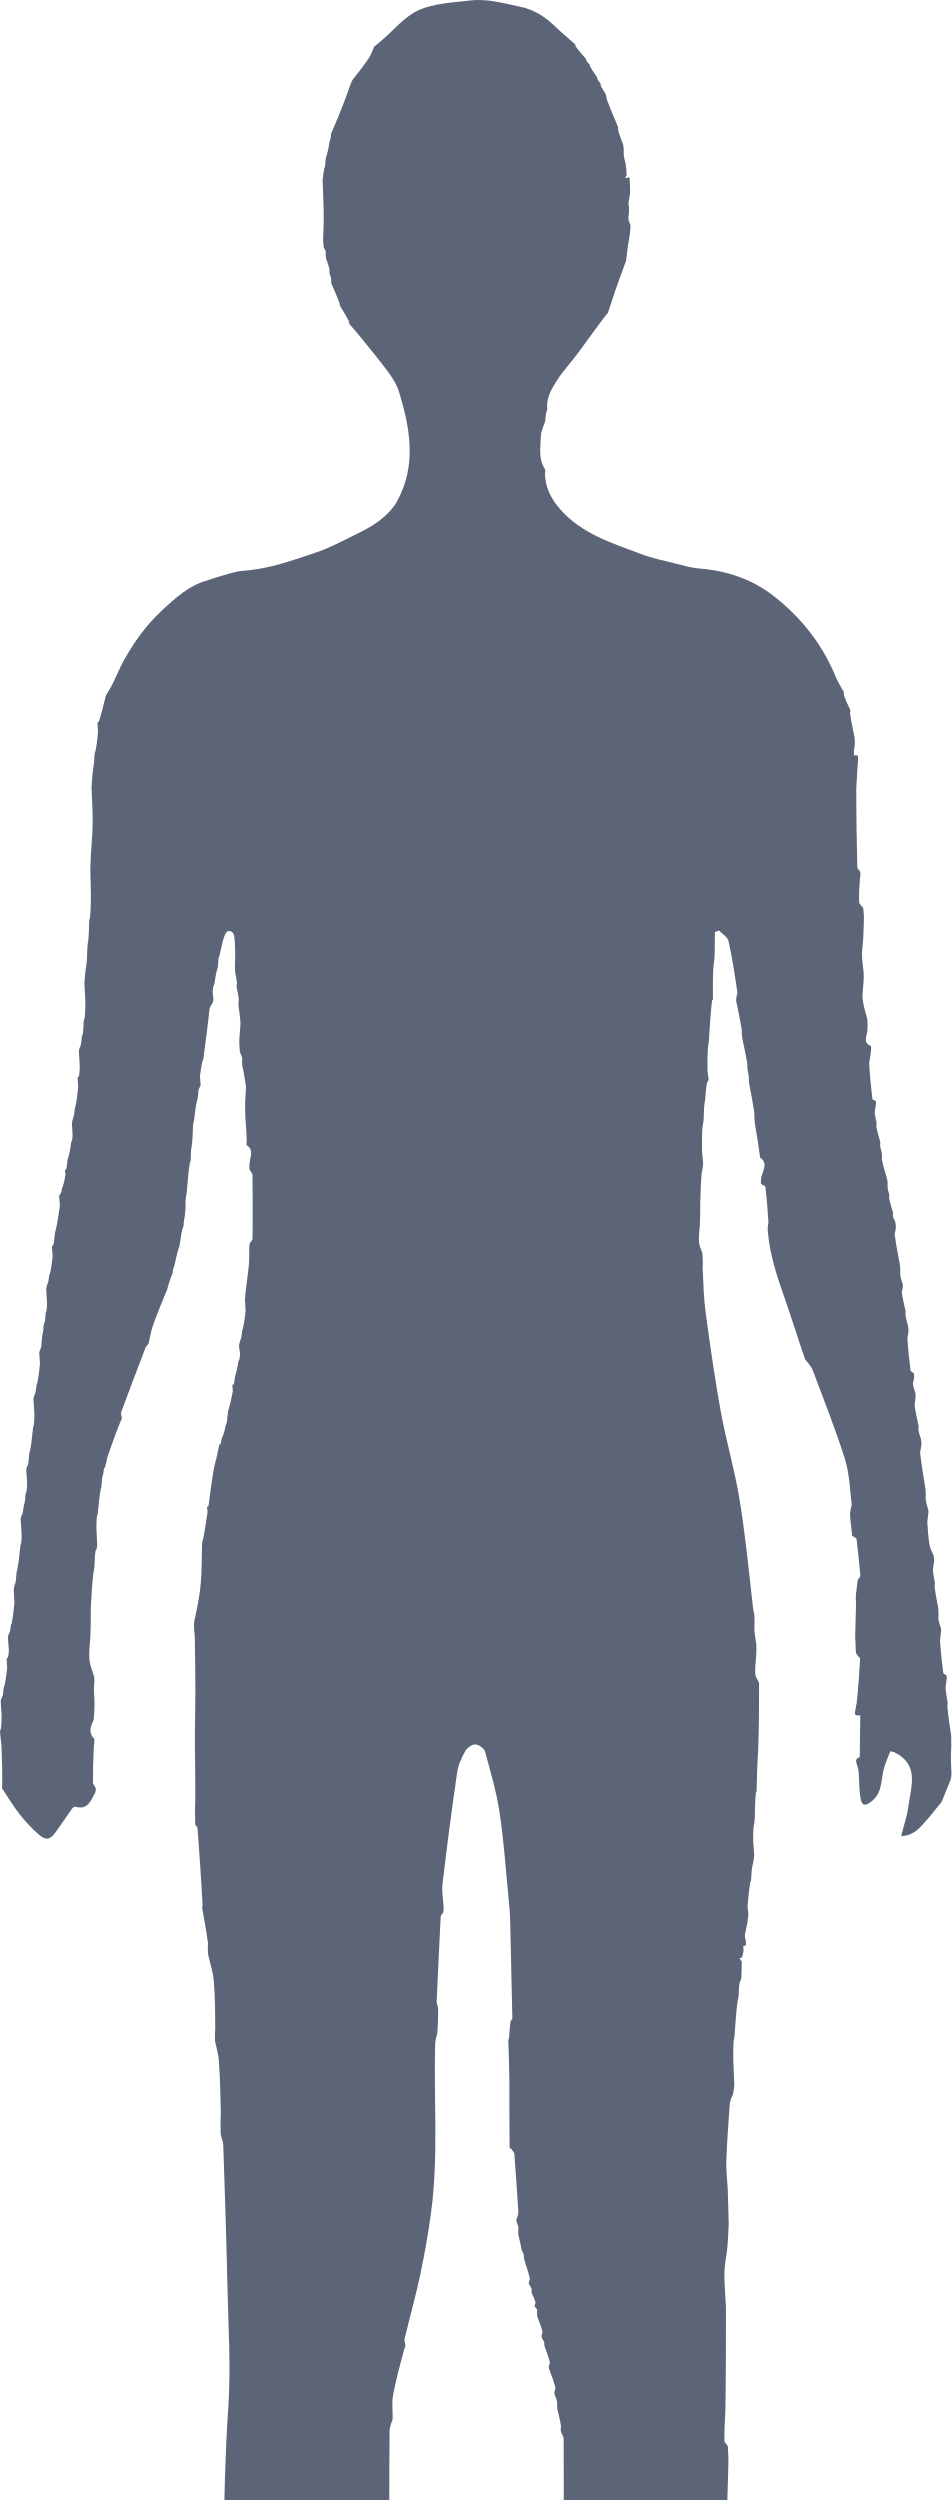
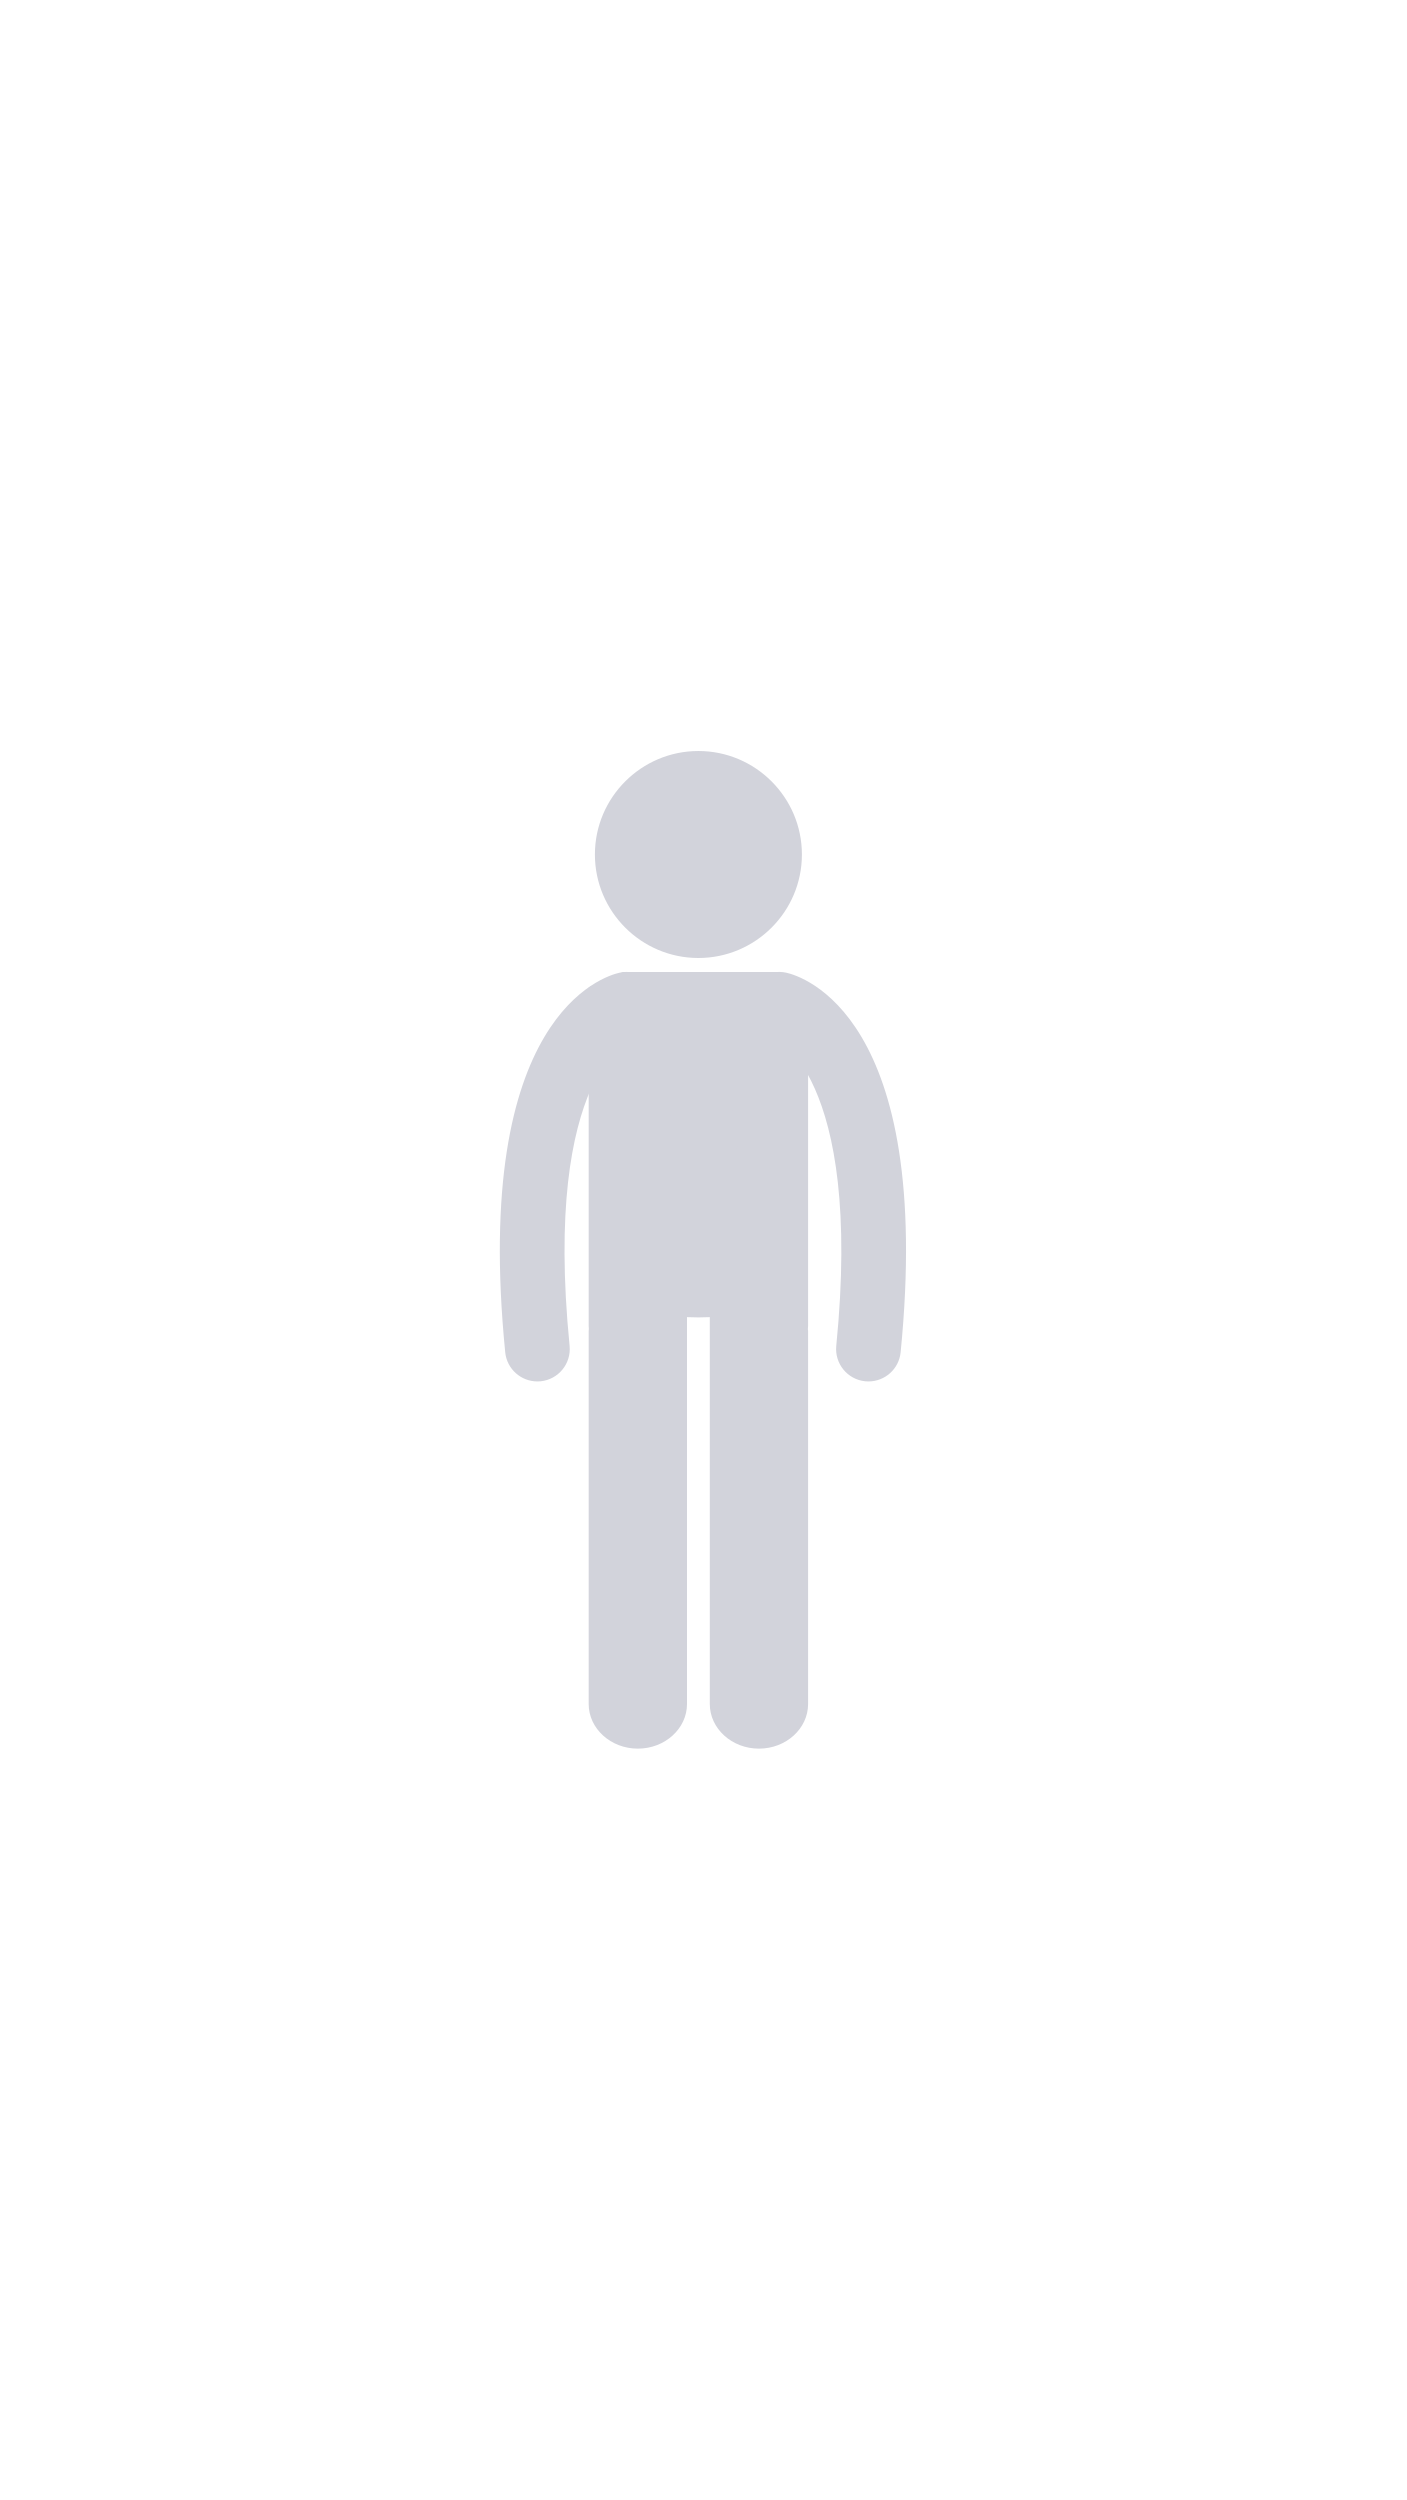
- <svg xmlns="http://www.w3.org/2000/svg" width="298" height="783" viewBox="0 0 298 783" fill="none">
-   <path d="M268.519 236.609C268.607 236.65 268.694 236.691 268.747 236.994C268.712 238.273 268.71 239.291 268.559 240.491C268.389 242.647 268.368 244.622 268.191 246.775C268.18 255.189 268.311 263.426 268.51 271.661C268.52 272.082 269.113 272.488 269.453 273.122C269.474 273.936 269.476 274.53 269.323 275.3C269.119 277.843 268.984 280.212 269.086 282.572C269.112 283.175 269.89 283.745 270.323 284.331C270.437 285.092 270.551 285.854 270.583 287.054C270.503 289.644 270.505 291.796 270.353 294.112C270.169 295.689 270.14 297.1 269.956 298.678C270.016 300.66 270.23 302.475 270.481 304.529C270.54 305.725 270.565 306.684 270.439 307.823C270.251 309.78 270.01 311.584 270.229 313.33C270.472 315.265 271.137 317.146 271.654 319.293C271.729 320.516 271.769 321.496 271.654 322.642C271.572 324.441 270.196 326.401 272.558 327.519C272.743 327.6 272.861 327.738 272.845 328.217C272.773 329.161 272.768 329.821 272.613 330.612C272.433 331.41 272.403 332.078 272.217 332.908C272.435 336.785 272.789 340.502 273.229 344.208C273.256 344.433 273.971 344.575 274.361 344.944C274.382 345.383 274.408 345.633 274.298 346.025C274.142 346.827 274.123 347.486 273.959 348.281C274.025 349.313 274.236 350.208 274.482 351.303C274.545 351.902 274.573 352.303 274.459 352.857C274.761 354.456 275.205 355.903 275.678 357.529C275.728 357.947 275.748 358.186 275.633 358.547C275.703 359.348 275.906 360.029 276.154 360.933C276.245 361.764 276.292 362.371 276.194 363.129C276.647 365.275 277.245 367.271 277.891 369.49C277.997 370.323 278.055 370.931 277.971 371.661C278.037 372.496 278.245 373.209 278.489 374.092C278.545 374.493 278.565 374.724 278.445 375.107C278.755 376.703 279.206 378.146 279.687 379.768C279.732 380.188 279.745 380.429 279.626 380.786C279.757 381.408 280.021 381.912 280.379 382.582C280.546 383.386 280.617 384.024 280.559 384.791C280.407 385.404 280.384 385.889 280.208 386.533C280.65 389.82 281.246 392.948 281.884 396.311C281.974 397.339 282.021 398.132 281.926 399.066C282.052 400.07 282.321 400.933 282.651 401.961C282.776 402.35 282.839 402.575 282.784 403.006C282.638 403.686 282.61 404.159 282.436 404.788C282.722 406.771 283.155 408.597 283.619 410.598C283.668 411.007 283.686 411.242 283.566 411.634C283.719 412.833 284.009 413.874 284.358 415.125C284.493 415.908 284.57 416.481 284.526 417.261C284.381 417.944 284.356 418.419 284.18 419.059C284.403 422.584 284.761 425.945 285.189 429.298C285.218 429.525 285.778 429.685 286.182 430.057C286.328 430.639 286.384 431.04 286.302 431.563C286.132 432.175 286.101 432.666 285.926 433.296C286.041 434.305 286.3 435.174 286.644 436.164C286.782 436.576 286.834 436.867 286.756 437.318C286.62 438.319 286.615 439.16 286.457 440.158C286.757 442.325 287.211 444.334 287.688 446.521C287.725 446.94 287.739 447.18 287.611 447.553C287.756 448.596 288.043 449.506 288.416 450.616C288.572 451.394 288.64 451.973 288.567 452.692C288.393 453.5 288.362 454.169 288.177 455.001C288.627 458.86 289.231 462.556 289.88 466.486C289.964 467.514 290.003 468.307 289.894 469.248C290.02 470.447 290.292 471.498 290.652 472.67C290.789 473.084 290.838 473.377 290.756 473.831C290.61 474.832 290.594 475.675 290.429 476.679C290.562 479.25 290.768 481.672 291.166 484.062C291.331 485.053 291.907 485.976 292.39 487.127C292.55 487.905 292.618 488.485 292.545 489.208C292.376 490.017 292.347 490.684 292.17 491.504C292.268 492.911 292.515 494.166 292.787 495.596C292.818 496.01 292.823 496.248 292.681 496.653C292.961 498.991 293.387 501.162 293.853 503.575C293.944 504.795 293.996 505.774 293.903 506.891C294.021 507.898 294.284 508.768 294.637 509.755C294.778 510.167 294.829 510.461 294.746 510.913C294.595 511.915 294.578 512.758 294.411 513.769C294.64 517.29 295.003 520.646 295.435 523.993C295.465 524.225 296.017 524.389 296.412 524.738C296.543 525.122 296.588 525.352 296.496 525.739C296.339 526.742 296.319 527.588 296.15 528.597C296.257 530.196 296.513 531.634 296.789 533.247C296.816 533.659 296.825 533.895 296.682 534.301C296.979 537.43 297.429 540.388 297.904 543.598C297.952 545.56 297.974 547.27 297.841 549.148C297.789 551.294 297.893 553.271 298 555.471C297.962 556.285 297.921 556.875 297.691 557.533C296.705 559.834 295.907 562.068 294.923 564.359C293.282 566.259 291.927 568.196 290.343 569.922C288.302 572.144 286.533 574.887 282.241 575.078C283.09 571.661 284.139 568.648 284.544 565.551C285.344 559.416 288.013 552.63 280.063 548.789C279.903 548.712 279.709 548.703 278.846 548.506C278.234 550.09 277.482 551.734 276.96 553.448C275.834 557.144 276.567 561.481 272.859 564.271C270.966 565.695 270.013 565.719 269.545 563.318C269.009 560.564 269.174 557.679 268.92 554.862C268.827 553.835 268.403 552.839 268.107 551.655C268.133 551.257 268.183 551.032 268.428 550.754C268.849 550.541 269.268 550.385 269.271 550.22C269.355 545.91 269.395 541.6 269.443 537.289C268.992 537.286 268.542 537.283 267.962 537.161C267.772 536.818 267.711 536.592 267.791 536.221C267.99 535.25 268.048 534.425 268.305 533.511C268.812 528.769 269.131 524.118 269.393 519.463C269.407 519.224 268.925 518.957 268.614 518.583C268.499 518.263 268.368 518.163 268.174 517.943C268.081 517.307 267.975 516.892 267.99 516.286C268.019 515.059 267.927 514.022 267.836 512.984C267.919 509.559 268.002 506.134 268.106 502.314C268.062 501.086 267.997 500.251 268.099 499.208C268.334 497.579 268.403 496.16 268.683 494.706C269.093 494.275 269.49 493.861 269.457 493.484C269.12 489.668 268.749 485.853 268.267 482.054C268.219 481.669 267.38 481.385 266.908 481.054C266.702 479.314 266.495 477.574 266.305 475.469C266.256 474.66 266.192 474.216 266.286 473.583C266.482 472.736 266.519 472.079 266.747 471.284C266.19 466.344 266.026 461.356 264.574 456.778C261.608 447.433 257.984 438.297 254.534 429.111C254.082 427.908 253.062 426.918 252.137 425.695C249.959 419.385 248.049 413.173 245.912 407.04C243.436 399.939 240.97 392.853 240.435 385.052C240.504 384.2 240.517 383.576 240.666 382.782C240.462 378.99 240.151 375.363 239.728 371.749C239.69 371.421 238.931 371.177 238.507 370.894C238.417 370.827 238.327 370.759 238.28 370.396C238.345 369.458 238.367 368.817 238.595 368.108C239.271 366.098 240.328 364.079 238.049 362.519C238.02 362.545 237.943 362.533 238.036 362.287C237.579 358.741 237.03 355.442 236.428 351.912C236.308 350.738 236.24 349.796 236.27 348.614C235.805 345.451 235.242 342.528 234.644 339.408C234.561 338.815 234.512 338.419 234.563 337.816C234.529 336.937 234.395 336.265 234.197 335.383C234.08 334.59 234.028 334.007 234.064 333.183C233.606 330.404 233.06 327.865 232.462 325.103C232.341 324.121 232.273 323.361 232.302 322.368C231.816 319.401 231.235 316.669 230.626 313.766C230.563 313.365 230.528 313.136 230.593 312.692C230.732 312.006 230.771 311.535 230.956 310.909C230.158 305.407 229.358 300.027 228.162 294.737C227.88 293.492 226.261 292.55 225.257 291.468C224.806 291.618 224.356 291.768 223.905 291.917C223.888 293.929 223.871 295.941 223.845 298.196C223.8 299.57 223.763 300.701 223.542 301.93C223.336 303.704 223.315 305.381 223.279 307.318C223.273 309.153 223.282 310.726 223.292 312.416C223.292 312.532 223.346 312.757 223.309 312.883C223.273 313.008 223.215 313.263 223.016 313.355C222.601 316.839 222.384 320.232 222.152 323.862C222.11 325.048 222.081 325.998 221.867 327.035C221.648 328.612 221.616 330.101 221.568 331.84C221.566 333.094 221.581 334.097 221.598 335.227C221.601 335.354 221.66 335.6 221.631 335.802C221.725 336.631 221.847 337.26 221.944 338.061C221.841 338.449 221.763 338.665 221.505 338.917C221.219 340.111 221.112 341.269 220.991 342.658C220.943 343.655 220.91 344.421 220.693 345.286C220.48 346.873 220.451 348.363 220.413 350.072C220.376 350.874 220.348 351.457 220.138 352.131C219.931 353.524 219.905 354.828 219.866 356.386C219.862 357.831 219.87 359.022 219.878 360.332C219.877 360.451 219.929 360.684 219.903 360.91C219.998 362.133 220.119 363.13 220.227 364.364C220.123 365.527 220.031 366.454 219.749 367.436C219.485 370.553 219.412 373.615 219.315 376.939C219.308 379.307 219.324 381.414 219.201 383.708C219.006 385.644 218.818 387.403 218.943 389.138C219.019 390.194 219.577 391.214 219.994 392.479C220.118 394.022 220.165 395.336 220.066 396.834C220.278 401.804 220.396 406.622 221.045 411.368C222.455 421.686 223.905 432.009 225.776 442.25C227.432 451.308 230.062 460.195 231.566 469.273C233.375 480.187 234.448 491.222 235.709 502.361C235.799 503.588 236.02 504.659 236.277 505.973C236.343 507.539 236.373 508.862 236.262 510.35C236.375 511.929 236.63 513.342 236.885 515.005C236.911 516.421 236.936 517.587 236.817 518.934C236.622 520.873 236.446 522.641 236.576 524.386C236.639 525.232 237.275 526.035 237.74 527.099C237.77 534.317 237.712 541.294 237.457 548.315C237.165 552.367 237.071 556.375 236.985 560.563C236.978 560.984 236.963 561.225 236.741 561.543C236.492 564.059 236.451 566.498 236.413 569.167C236.366 570.16 236.316 570.923 236.084 571.781C235.896 573.37 235.891 574.864 235.888 576.6C236.003 578.204 236.117 579.567 236.216 581.169C236.086 582.342 235.972 583.275 235.682 584.25C235.434 585.449 235.364 586.608 235.296 587.974C235.267 588.59 235.236 589 235.003 589.488C234.574 592.013 234.347 594.46 234.122 597.153C234.226 598.03 234.328 598.661 234.382 599.525C234.272 600.704 234.21 601.652 233.976 602.745C233.665 603.955 233.526 605.021 233.275 606.204C233.295 606.789 233.427 607.256 233.608 607.936C233.662 608.587 233.667 609.024 233.509 609.41C233.232 609.378 233.119 609.397 232.849 609.439C232.755 609.866 232.819 610.27 232.894 610.87C232.747 611.794 232.588 612.519 232.336 613.147C232.028 613.158 231.814 613.266 231.599 613.374C231.829 613.617 232.059 613.86 232.303 614.336C232.293 616.143 232.268 617.716 232.195 619.484C232.057 620.068 231.968 620.458 231.676 620.882C231.435 622.04 231.398 623.163 231.359 624.509C231.319 625.324 231.28 625.917 231.038 626.586C230.614 629.674 230.392 632.685 230.176 635.935C230.117 637.123 230.051 638.072 229.8 639.122C229.632 641.091 229.65 642.961 229.67 645.093C229.778 647.841 229.883 650.325 229.975 653.05C229.863 654.229 229.765 655.167 229.472 656.153C229.029 657.141 228.626 658.072 228.559 659.026C228.143 664.924 227.695 670.824 227.482 676.731C227.379 679.587 227.762 682.462 227.931 685.595C228.041 689.299 228.144 692.737 228.234 696.44C228.104 699.525 227.986 702.345 227.681 705.221C227.273 707.65 226.874 710.024 226.878 712.397C226.884 715.736 227.188 719.075 227.372 722.682C227.371 733.61 227.362 744.271 227.189 755.104C226.966 758.339 226.862 761.403 226.895 764.465C226.9 764.947 227.531 765.422 227.962 766.136C228.117 768.455 228.182 770.537 228.099 772.802C227.943 776.666 227.937 780.347 227.766 784.2C227.529 784.739 227.392 785.107 227.392 785.475C227.38 798.934 227.372 812.394 227.403 825.853C227.405 826.556 227.752 827.257 227.945 828.227C227.919 835.211 227.861 841.928 227.873 848.645C227.876 850.12 228.13 851.595 228.257 853.336C228.233 856.903 228.249 860.204 228.199 863.505C228.096 870.28 227.958 877.054 227.621 883.893C227.392 886.4 227.377 888.843 227.365 891.528C227.319 892.728 227.27 893.687 227.02 894.724C226.61 897.054 226.401 899.307 226.185 901.763C226.126 902.37 226.072 902.774 225.845 903.255C225.666 904.262 225.661 905.191 225.652 906.359C225.57 907.389 225.49 908.18 225.226 909.037C224.66 911.344 224.278 913.584 223.907 916.048C224.02 916.545 224.123 916.818 224.156 917.205C224.086 917.32 223.908 917.521 223.704 917.551C222.878 920.416 222.257 923.252 221.629 926.281C221.574 926.726 221.525 926.979 221.289 927.288C220.715 929.208 220.329 931.071 219.933 933.116C219.877 933.534 219.831 933.772 219.621 934.062C219.448 934.676 219.438 935.238 219.412 935.98C219.353 936.396 219.312 936.633 219.089 936.926C218.681 938.105 218.457 939.228 218.217 940.529C218.151 940.939 218.101 941.17 217.89 941.46C217.708 942.079 217.687 942.642 217.662 943.435C217.573 944.273 217.488 944.881 217.224 945.547C216.68 947.658 216.315 949.71 215.942 952.008C216.014 952.89 216.095 953.526 216.103 954.156C216.031 954.148 215.941 954.034 215.749 954.054C215.503 954.825 215.448 955.576 215.385 956.535C215.321 957.155 215.267 957.566 215.021 958.053C214.451 961.141 214.074 964.154 213.693 967.383C213.806 968.408 213.922 969.217 214.017 970.246C213.892 971.037 213.789 971.608 213.498 972.222C213.238 973.798 213.165 975.331 213.095 977.048C213.076 977.476 213.053 977.72 212.822 978.034C212.221 980.727 211.643 983.34 211.491 985.977C211.371 988.056 211.775 990.166 211.955 992.53C211.954 996.614 211.942 1000.43 211.775 1004.41C211.505 1011.87 213.041 1018.74 217.746 1024.43C220.228 1027.44 223.179 1030.2 226.367 1032.44C229.788 1034.83 233.638 1036.69 237.478 1038.38C241.65 1040.22 246.063 1041.5 250.286 1043.23C251.171 1043.59 251.927 1044.76 252.254 1045.73C252.372 1046.08 251.154 1047.11 250.381 1047.5C242.245 1051.6 233.403 1050.47 224.772 1050.82C222.325 1050.92 219.861 1050.5 217.408 1050.55C211.823 1050.64 206.239 1051.05 200.658 1050.99C196.904 1050.96 192.978 1050.81 190.764 1046.78C190.52 1046.34 189.647 1046.25 188.92 1045.84C187.909 1043.68 187.042 1041.66 186.148 1039.47C186.082 1039.07 186.044 1038.85 186.104 1038.44C186.074 1037.76 185.945 1037.26 185.821 1036.5C185.735 1033.22 185.644 1030.2 185.685 1026.93C185.792 1020.73 185.766 1014.77 185.916 1008.66C186.16 1005.28 186.273 1002.07 186.249 998.854C186.245 998.357 185.614 997.864 185.251 997.118C184.776 993.919 184.324 990.971 183.871 988.023C183.878 987.298 183.884 986.572 184.188 985.597C185.305 984.232 185.784 983.185 183.935 982.607C183.832 982.196 183.729 981.785 183.709 980.997C183.762 978.418 183.731 976.215 183.849 973.836C184.014 971.876 184.033 970.092 184.209 968.136C184.111 965.772 183.856 963.579 183.578 961.207C183.547 960.787 183.537 960.546 183.679 960.143C183.551 958.363 183.272 956.747 182.973 954.95C182.951 954.527 182.947 954.285 183.094 953.89C183.194 952.387 184.499 950.606 182.034 949.851C181.919 949.612 181.828 949.543 181.82 949.247C181.828 948.229 181.753 947.438 181.807 946.432C181.939 945.217 181.943 944.218 182.09 943.044C182.259 941.461 182.283 940.054 182.464 938.476C182.367 936.315 182.113 934.324 181.799 932.136C181.65 931.128 181.562 930.317 181.617 929.345C181.782 928.152 181.801 927.119 181.973 925.917C181.674 922.796 181.224 919.844 180.745 916.672C180.688 915.861 180.659 915.269 180.782 914.518C180.679 912.932 180.424 911.504 180.109 909.836C179.942 907.675 179.835 905.755 179.867 903.671C180.021 902.476 180.035 901.446 180.202 900.256C180.113 898.654 179.872 897.211 179.607 895.594C179.576 895.188 179.569 894.955 179.707 894.55C179.687 892.074 179.567 889.765 179.303 887.473C179.268 887.17 178.5 886.952 178.076 886.458C178.042 885.433 178.004 884.644 178.113 883.698C178.284 882.51 178.308 881.48 178.485 880.285C178.381 878.507 178.124 876.894 177.806 875.074C177.679 874.295 177.614 873.724 177.671 872.917C177.794 871.468 177.794 870.254 177.95 868.877C177.705 865.172 177.316 861.627 176.862 858.091C176.84 857.915 176.252 857.813 175.927 857.676C175.812 857.378 175.698 857.08 175.65 856.447C175.719 855.094 175.722 854.078 175.868 852.899C176.044 851.704 176.077 850.671 176.262 849.457C176.466 846.369 176.572 843.459 176.526 840.553C176.516 839.939 175.947 839.333 175.61 838.505C175.587 837.695 175.589 837.105 175.742 836.334C175.947 825.963 176.004 815.774 176.033 805.586C176.034 805.255 175.742 804.923 175.572 804.334C175.59 802.367 175.624 800.659 175.853 798.855C176.222 798.241 176.543 797.723 176.544 797.205C176.576 786.088 176.589 774.971 176.536 763.854C176.532 763.13 175.968 762.408 175.637 761.483C175.597 760.873 175.584 760.466 175.716 759.904C175.457 758.141 175.053 756.533 174.596 754.701C174.493 753.865 174.442 753.253 174.526 752.51C174.393 751.702 174.125 751.025 173.785 750.186C173.646 749.799 173.579 749.574 173.639 749.165C173.798 748.687 173.828 748.391 173.996 747.944C173.469 745.944 172.804 744.096 172.044 742.094C171.889 741.705 171.828 741.471 171.892 741.139C172.043 740.727 172.068 740.413 172.233 739.962C171.781 738.204 171.19 736.582 170.545 734.774C170.453 734.331 170.417 734.075 170.498 733.723C170.375 733.3 170.134 732.974 169.816 732.49C169.664 732.111 169.588 731.89 169.633 731.479C169.77 730.994 169.788 730.696 169.94 730.275C169.5 728.709 168.926 727.269 168.298 725.604C168.192 724.772 168.139 724.162 168.21 723.454C168.069 723.035 167.805 722.716 167.497 722.447C167.453 722.497 167.321 722.522 167.432 722.335C167.561 721.859 167.579 721.57 167.727 721.155C167.445 720.157 167.033 719.286 166.563 718.23C166.474 717.789 166.444 717.532 166.545 717.157C166.393 716.544 166.11 716.051 165.744 715.454C165.661 715.35 165.523 715.122 165.644 714.934C165.786 714.45 165.808 714.154 165.972 713.72C165.513 711.77 164.911 709.957 164.26 707.932C164.106 707.299 164.003 706.879 164.067 706.365C163.966 705.781 163.698 705.289 163.403 704.826C163.376 704.855 163.298 704.844 163.379 704.616C163.094 702.982 162.728 701.574 162.355 699.938C162.311 699.1 162.274 698.491 162.388 697.786C162.323 697.173 162.106 696.657 161.831 695.961C161.705 695.538 161.638 695.295 161.799 694.942C162.137 694.1 162.38 693.36 162.336 692.637C161.964 686.616 161.555 680.597 161.096 674.582C161.061 674.122 160.552 673.698 160.201 673.107C159.963 672.893 159.787 672.83 159.611 672.767C159.56 665.922 159.51 659.076 159.537 651.757C159.478 647.2 159.342 643.117 159.206 639.034C159.26 638.812 159.314 638.589 159.451 638.004C159.611 636.056 159.687 634.472 159.97 632.811C160.279 632.578 160.474 632.419 160.471 632.265C160.253 621.833 160.033 611.401 159.773 600.97C159.725 599.078 159.541 597.186 159.355 595.3C158.454 586.171 157.852 576.996 156.507 567.932C155.541 561.425 153.678 555.037 151.942 548.671C151.662 547.641 149.984 546.406 148.899 546.352C147.849 546.301 146.306 547.413 145.732 548.437C144.586 550.481 143.517 552.751 143.185 555.039C141.502 566.644 139.987 578.276 138.606 589.921C138.313 592.389 138.822 594.952 138.968 597.677C138.952 598.293 138.929 598.703 138.702 599.198C138.335 599.608 138.043 599.927 138.026 600.26C137.581 609.079 137.152 617.899 136.769 626.721C136.739 627.421 137.064 628.136 137.237 629.109C137.216 631.833 137.183 634.293 136.95 636.849C136.593 638.039 136.322 639.13 136.292 640.228C135.815 657.732 137.363 675.291 135.036 692.739C134.163 699.279 133.026 705.799 131.658 712.253C130.213 719.07 128.331 725.793 126.7 732.572C126.568 733.123 126.901 733.786 127.003 734.572C126.945 734.977 126.903 735.208 126.68 735.515C125.352 740.407 124.044 745.191 123.127 750.049C122.692 752.358 123.002 754.808 122.98 757.375C122.966 757.796 122.947 758.036 122.727 758.366C122.348 759.452 122.023 760.446 122.014 761.442C121.947 768.818 121.92 776.195 121.923 783.571C121.926 792.401 121.963 801.232 122.001 810.062C122.073 826.65 122.188 843.235 120.383 859.769C120.072 862.617 120.59 865.556 120.729 868.685C120.695 869.686 120.656 870.455 120.424 871.319C119.921 873.223 119.429 875.025 119.34 876.846C119.134 881.081 119.124 885.326 119.034 889.829C119.124 891.666 119.214 893.24 119.243 894.93C119.182 895.046 119.049 895.271 118.829 895.316C118.431 895.679 118.122 895.986 118.094 896.316C117.484 903.544 116.81 910.77 116.371 918.01C116.209 920.686 116.614 923.397 116.766 926.347C116.724 928.116 116.677 929.631 116.432 931.24C115.679 937.334 115.057 943.33 114.613 949.339C114.484 951.078 114.869 952.854 115.026 954.873C114.973 957.014 114.914 958.897 114.669 960.891C114.354 961.251 114.124 961.494 114.109 961.75C113.505 971.871 112.756 981.987 112.385 992.116C112.093 1000.09 112.252 1008.08 112.259 1016.07C112.26 1017.07 112.559 1018.07 112.732 1019.27C112.732 1019.9 112.72 1020.32 112.503 1020.82C112.12 1021.8 111.852 1022.69 111.777 1023.59C111.34 1028.87 111.287 1034.21 110.448 1039.42C109.559 1044.95 106.086 1050.52 99.523 1050.51C84.847 1050.48 70.17 1050.62 55.497 1050.43C52.097 1050.38 48.428 1050.15 45.829 1047.15C44.668 1045.81 44.475 1044.47 45.978 1043.52C48.511 1041.93 51.071 1040.15 53.876 1039.27C59.802 1037.4 65.502 1035.23 70.904 1032.07C80.716 1026.33 85.347 1017.61 85.849 1006.63C86.221 998.475 85.942 990.288 85.88 982.115C85.874 981.264 85.371 980.416 85.085 979.355C85.062 978.578 85.055 978.012 85.176 977.253C84.541 970.121 83.979 963.153 82.95 956.255C82.199 951.227 80.813 946.295 79.745 941.313C78.184 934.04 76.617 926.769 75.125 919.482C73.95 913.748 72.333 908.035 71.891 902.237C71.07 891.472 70.917 880.653 70.579 869.853C70.439 865.393 70.596 860.922 70.466 856.461C70.443 855.689 69.658 854.939 69.185 853.915C69.163 848.712 69.18 843.772 69.406 838.761C69.751 837.87 70.005 837.051 70.01 836.231C70.162 809.006 69.623 781.788 71.475 754.568C72.394 741.07 71.456 727.437 71.175 713.87C70.885 699.839 70.388 685.813 69.927 671.787C69.893 670.75 69.414 669.727 69.117 668.441C69.065 666.102 69.038 664.019 69.161 661.753C69.075 656.202 68.921 650.828 68.558 645.468C68.425 643.496 67.799 641.559 67.369 639.363C67.314 637.978 67.287 636.835 67.411 635.512C67.383 630.326 67.374 625.306 66.954 620.321C66.723 617.592 65.796 614.923 65.149 611.987C65.078 610.786 65.04 609.823 65.148 608.69C64.657 604.994 64.019 601.47 63.353 597.769C63.315 597.355 63.305 597.118 63.444 596.703C63.024 588.521 62.461 580.516 61.856 572.515C61.834 572.22 61.41 571.956 61.147 571.422C61.085 568.713 61.05 566.259 61.165 563.625C61.22 557.678 61.063 551.912 61.045 546.146C61.026 540.56 61.2 534.975 61.198 529.389C61.196 523.937 61.078 518.484 61.003 512.774C60.887 511.328 60.778 510.139 60.729 508.727C60.859 507.74 60.929 506.975 61.214 506.153C61.938 502.606 62.623 499.13 62.907 495.621C63.222 491.745 63.168 487.839 63.276 483.74C63.316 483.124 63.356 482.714 63.579 482.226C64.177 479.32 64.591 476.493 65.005 473.433C64.92 472.753 64.833 472.306 64.803 471.889C64.86 471.921 64.974 471.981 65.15 471.967C65.384 471.383 65.441 470.812 65.524 470.007C65.856 467.435 66.162 465.097 66.56 462.557C66.793 461.178 66.935 460.001 67.27 458.726C67.864 456.558 68.263 454.489 68.699 452.406C68.735 452.393 68.787 452.451 68.978 452.446C69.231 451.899 69.292 451.357 69.419 450.651C69.54 450.259 69.595 450.03 69.819 449.735C70.198 448.729 70.408 447.789 70.644 446.676C70.714 446.273 70.759 446.043 70.964 445.753C71.151 445.128 71.178 444.563 71.219 443.759C71.327 442.733 71.421 441.946 71.683 441.093C72.202 439.355 72.553 437.682 72.924 435.765C72.866 434.882 72.787 434.244 72.775 433.607C72.842 433.608 72.906 433.726 73.071 433.737C73.303 433.358 73.369 432.968 73.453 432.358C73.538 431.552 73.605 430.966 73.849 430.312C74.219 429.123 74.413 428.002 74.629 426.707C74.696 426.302 74.742 426.072 74.948 425.781C75.128 425.157 75.147 424.593 75.176 423.826C75.067 422.997 74.948 422.372 74.848 421.526C74.978 420.736 75.09 420.167 75.361 419.575C75.597 418.952 75.674 418.352 75.761 417.548C75.818 416.939 75.863 416.534 76.092 416.052C76.489 414.286 76.701 412.596 76.923 410.651C76.849 409.383 76.766 408.371 76.721 407.121C76.81 405.752 76.862 404.621 77.094 403.336C77.422 401.004 77.571 398.826 77.911 396.569C78.086 394.83 78.07 393.172 78.05 391.29C78.074 390.471 78.102 389.875 78.34 389.203C78.744 388.722 79.104 388.317 79.106 387.911C79.144 381.316 79.162 374.719 79.095 368.124C79.089 367.531 78.465 366.944 78.109 366.131C78.08 365.311 78.071 364.714 78.219 363.958C78.386 362.088 79.54 360.146 77.293 358.718C77.175 358.322 77.146 358.083 77.274 357.672C77.252 355.334 77.073 353.168 76.898 350.746C76.814 348.805 76.727 347.121 76.776 345.203C76.911 343.557 76.909 342.145 77.062 340.576C76.779 338.212 76.342 336.006 75.875 333.581C75.811 332.778 75.774 332.193 75.869 331.508C75.744 330.859 75.487 330.311 75.14 329.535C74.975 327.98 74.902 326.651 74.98 325.156C75.147 323.581 75.161 322.173 75.329 320.602C75.246 318.805 75.008 317.172 74.746 315.32C74.695 314.516 74.668 313.931 74.794 313.195C74.673 311.796 74.398 310.549 74.107 309.12C74.079 308.696 74.069 308.453 74.211 308.068C74.134 306.844 73.905 305.762 73.649 304.439C73.58 303.064 73.538 301.93 73.654 300.626C73.68 298.036 73.677 295.6 73.371 293.202C73.16 291.55 71.41 291.068 70.762 292.205C69.705 294.059 69.474 296.385 68.878 298.687C68.826 299.093 68.791 299.325 68.585 299.623C68.383 300.438 68.352 301.187 68.309 302.138C68.259 302.743 68.22 303.146 68.005 303.629C67.627 305.019 67.426 306.331 67.201 307.817C67.133 308.221 67.088 308.452 66.881 308.739C66.689 309.363 66.66 309.929 66.62 310.743C66.704 311.634 66.799 312.276 66.855 313.112C66.73 313.691 66.643 314.076 66.371 314.481C66.014 314.925 65.843 315.348 65.63 316.012C65.077 320.793 64.564 325.334 63.916 329.907C63.791 330.306 63.803 330.672 63.795 331.215C63.737 331.625 63.7 331.859 63.475 332.163C63.072 333.735 62.855 335.237 62.627 336.992C62.7 338.069 62.786 338.894 62.837 339.888C62.733 340.276 62.665 340.495 62.434 340.711C62.223 341.1 62.176 341.491 62.114 342.112C62.034 343.101 61.967 343.861 61.721 344.704C61.345 346.288 61.149 347.789 60.942 349.509C60.87 350.307 60.81 350.887 60.574 351.554C60.389 352.759 60.38 353.878 60.364 355.249C60.275 356.852 60.193 358.202 59.932 359.623C59.755 360.787 59.757 361.88 59.753 363.152C59.721 363.568 59.695 363.805 59.473 364.121C59.063 366.647 58.849 369.093 58.629 371.778C58.547 372.962 58.472 373.908 58.231 374.95C58.079 376.161 58.093 377.276 58.097 378.629C58.016 379.814 57.945 380.761 57.716 381.771C57.549 382.398 57.54 382.961 57.515 383.701C57.467 384.114 57.434 384.35 57.212 384.654C56.801 386.224 56.578 387.725 56.34 389.441C56.256 390.082 56.187 390.507 55.943 390.998C55.411 392.733 55.053 394.403 54.664 396.245C54.578 396.644 54.523 396.87 54.326 397.148C54.157 397.585 54.13 397.97 54.084 398.53C54.02 398.933 53.976 399.163 53.756 399.461C53.2 400.85 52.82 402.17 52.409 403.664C52.328 404.069 52.277 404.299 52.047 404.602C50.509 408.251 49.094 411.806 47.82 415.41C47.295 416.897 47.072 418.491 46.682 420.207C46.599 420.606 46.544 420.832 46.316 421.136C45.942 421.523 45.68 421.808 45.552 422.145C43.003 428.836 40.454 435.527 37.969 442.242C37.787 442.734 38.096 443.408 38.147 444.171C38.065 444.572 38.013 444.8 37.782 445.1C36.295 448.8 34.986 452.429 33.657 456.274C33.432 457.462 33.227 458.434 32.9 459.484C32.706 459.736 32.633 459.909 32.523 460.29C32.427 461.06 32.368 461.621 32.136 462.245C31.928 463.05 31.894 463.793 31.835 464.741C31.798 465.361 31.785 465.775 31.572 466.259C31.146 468.583 30.92 470.837 30.698 473.296C30.66 473.908 30.618 474.316 30.393 474.8C30.206 475.994 30.202 477.112 30.195 478.483C30.282 480.466 30.372 482.196 30.456 484.105C30.354 484.737 30.258 485.191 29.951 485.675C29.698 487.019 29.657 488.332 29.613 489.876C29.558 490.878 29.506 491.647 29.257 492.501C28.852 496.168 28.646 499.749 28.442 503.598C28.438 506.921 28.432 509.977 28.264 513.204C28.057 515.596 27.805 517.839 28.034 520.031C28.213 521.742 28.989 523.39 29.524 525.298C29.562 526.309 29.575 527.087 29.43 528.02C29.381 529.593 29.491 531.011 29.606 532.691C29.584 534.856 29.557 536.76 29.322 538.733C28.349 540.75 27.641 542.695 29.554 544.667C29.567 545.492 29.566 546.092 29.401 546.865C29.185 550.797 29.095 554.558 29.119 558.317C29.123 558.848 29.68 559.375 30.001 560.094C30.002 560.665 29.984 561.046 29.793 561.507C28.381 564.13 27.407 567.027 23.526 565.835C23.27 565.757 22.718 566.252 22.471 566.599C20.812 568.933 19.209 571.306 17.566 573.651C15.742 576.254 14.428 576.578 12.048 574.496C9.938 572.65 7.99 570.561 6.254 568.356C4.238 565.797 2.53 562.994 0.652 560.123C0.594 559.713 0.573 559.477 0.705 559.088C0.738 555.082 0.651 551.228 0.482 547.377C0.414 545.814 0.166 544.259 0 542.52C0.024 542.099 0.047 541.859 0.264 541.548C0.473 540.172 0.488 538.867 0.507 537.32C0.408 535.719 0.307 534.361 0.222 532.796C0.346 532.196 0.453 531.803 0.72 531.387C0.941 530.766 1.004 530.167 1.073 529.362C1.127 528.748 1.174 528.34 1.409 527.861C1.811 526.103 2.024 524.416 2.246 522.473C2.177 521.203 2.098 520.19 2.095 519.176C2.171 519.175 2.243 519.308 2.437 519.295C2.678 518.526 2.724 517.771 2.777 516.78C2.673 515.374 2.562 514.202 2.463 512.824C2.578 512.225 2.681 511.832 2.947 511.421C3.188 510.802 3.266 510.201 3.357 509.418C3.402 508.997 3.434 508.758 3.665 508.452C4.079 506.321 4.295 504.256 4.516 501.931C4.436 500.466 4.35 499.262 4.297 497.845C4.42 497.068 4.509 496.503 4.777 495.921C4.986 495.334 5.016 494.763 5.054 493.961C5.13 492.961 5.198 492.192 5.452 491.343C5.836 489.391 6.035 487.518 6.241 485.426C6.312 484.626 6.376 484.045 6.611 483.382C6.773 482.366 6.764 481.433 6.761 480.258C6.659 478.665 6.552 477.313 6.46 475.753C6.571 475.149 6.669 474.752 6.93 474.337C7.177 473.719 7.26 473.118 7.353 472.312C7.405 471.698 7.447 471.289 7.667 470.824C7.884 470.022 7.923 469.277 7.963 468.35C7.991 467.929 8.017 467.689 8.23 467.391C8.441 466.4 8.465 465.467 8.496 464.301C8.405 462.895 8.308 461.723 8.216 460.372C8.328 459.745 8.435 459.296 8.734 458.826C8.969 458.051 9.012 457.297 9.058 456.321C9.12 455.513 9.178 454.926 9.43 454.259C9.818 452.306 10.013 450.434 10.218 448.341C10.289 447.539 10.351 446.957 10.589 446.29C10.764 445.086 10.761 443.967 10.763 442.607C10.663 441.009 10.56 439.652 10.467 438.088C10.577 437.488 10.676 437.095 10.938 436.683C11.175 436.063 11.249 435.462 11.334 434.656C11.392 434.044 11.44 433.636 11.681 433.156C12.085 431.206 12.298 429.329 12.514 427.196C12.434 425.926 12.35 424.912 12.297 423.701C12.41 423.116 12.492 422.728 12.753 422.324C12.964 421.737 12.997 421.167 13.035 420.352C13.131 419.132 13.22 418.157 13.471 417.144C13.624 416.559 13.616 416.012 13.623 415.285C13.678 414.87 13.717 414.634 13.934 414.342C14.152 413.541 14.191 412.796 14.237 411.846C14.3 411.241 14.355 410.838 14.578 410.362C14.733 409.542 14.722 408.797 14.722 407.819C14.638 406.407 14.543 405.228 14.46 403.828C14.583 403.038 14.694 402.468 14.963 401.875C15.192 401.255 15.262 400.659 15.345 399.884C15.392 399.466 15.426 399.228 15.652 398.921C16.058 397.165 16.27 395.478 16.492 393.538C16.413 392.459 16.325 391.634 16.277 390.639C16.39 390.25 16.462 390.03 16.714 389.798C16.937 389.218 16.98 388.651 17.029 387.845C17.117 386.816 17.199 386.026 17.47 385.172C18.022 382.677 18.386 380.247 18.761 377.562C18.675 376.48 18.579 375.652 18.53 374.656C18.66 374.273 18.743 374.058 18.987 373.842C19.214 373.456 19.28 373.07 19.359 372.507C19.418 372.098 19.464 371.866 19.686 371.567C20.077 370.373 20.291 369.247 20.515 367.881C20.43 367.187 20.334 366.731 20.31 366.278C20.381 366.28 20.461 366.397 20.646 366.394C20.888 365.822 20.944 365.253 21.011 364.455C21.103 363.623 21.182 363.019 21.444 362.357C21.825 361.007 22.024 359.715 22.232 358.245C22.278 357.833 22.315 357.6 22.516 357.31C22.692 356.691 22.706 356.127 22.727 355.308C22.653 354.036 22.571 353.021 22.519 351.834C22.637 351.103 22.725 350.544 22.956 349.97C23.157 349.539 23.216 349.124 23.286 348.488C23.352 347.681 23.407 347.095 23.653 346.433C24.06 344.484 24.277 342.609 24.496 340.478C24.411 339.208 24.323 338.195 24.308 337.184C24.38 337.187 24.461 337.307 24.663 337.286C24.901 336.328 24.938 335.391 24.98 334.205C24.891 332.411 24.795 330.866 24.71 329.115C24.818 328.519 24.914 328.127 25.181 327.708C25.433 326.896 25.514 326.111 25.6 325.142C25.626 324.714 25.646 324.47 25.867 324.165C26.112 322.801 26.157 321.499 26.206 320.015C26.234 319.593 26.258 319.353 26.48 319.037C26.698 317.279 26.716 315.597 26.734 313.662C26.631 311.678 26.529 309.946 26.438 307.954C26.572 306.009 26.694 304.324 26.991 302.592C27.201 301.388 27.238 300.231 27.278 298.824C27.337 297.246 27.392 295.918 27.644 294.506C27.864 292.554 27.888 290.688 27.91 288.638C27.927 288.21 27.945 287.965 28.172 287.647C28.411 285.326 28.441 283.077 28.469 280.563C28.399 277.776 28.332 275.255 28.297 272.48C28.362 270.148 28.394 268.07 28.606 265.835C28.87 262.387 29.033 259.097 29.017 255.807C29.004 252.925 28.79 250.045 28.672 246.9C28.802 244.565 28.924 242.493 29.225 240.384C29.464 239.196 29.524 238.045 29.578 236.685C29.623 236.062 29.674 235.649 29.919 235.168C30.312 233.226 30.509 231.351 30.71 229.223C30.633 228.145 30.554 227.32 30.531 226.379C30.587 226.263 30.747 226.062 30.953 226.034C31.768 223.551 32.377 221.095 33.005 218.46C33.075 218.045 33.126 217.811 33.361 217.515C34.156 216.299 34.798 215.159 35.369 213.984C36.525 211.606 37.523 209.143 38.801 206.834C41.969 201.109 45.739 195.846 50.56 191.339C54.892 187.289 59.212 183.317 65.135 181.716C66.14 181.445 67.097 180.999 68.103 180.734C70.813 180.019 73.51 178.938 76.261 178.755C84.195 178.227 91.546 175.519 98.946 173.055C102.844 171.757 106.543 169.813 110.243 167.982C113.182 166.527 116.197 165.077 118.784 163.106C120.987 161.427 123.125 159.278 124.433 156.87C130.48 145.738 128.48 134.29 125.036 122.935C124.39 120.805 123.216 118.736 121.887 116.934C118.918 112.907 115.711 109.056 112.572 105.156C111.595 103.942 110.526 102.8 109.438 101.476C109.316 101.119 109.255 100.912 109.236 100.492C108.371 98.839 107.464 97.4 106.505 95.809C106.385 95.452 106.318 95.248 106.313 94.823C105.53 92.751 104.684 90.899 103.796 88.846C103.701 88.238 103.649 87.831 103.729 87.347C103.683 86.905 103.505 86.541 103.281 85.978C103.18 85.377 103.125 84.974 103.222 84.454C102.962 83.252 102.549 82.168 102.09 80.866C101.994 80.059 101.945 79.47 102.028 78.792C101.932 78.369 101.702 78.035 101.392 77.503C101.231 76.302 101.151 75.298 101.216 74.11C101.373 71.395 101.437 68.863 101.383 66.335C101.314 63.092 101.151 59.85 101.044 56.377C101.188 54.977 101.316 53.807 101.625 52.62C101.843 52.033 101.879 51.463 101.924 50.673C102.003 49.874 102.071 49.294 102.318 48.648C102.696 47.455 102.896 46.328 103.113 44.999C103.206 44.399 103.281 44.001 103.494 43.548C103.634 43.111 103.635 42.729 103.654 42.167C103.712 41.749 103.753 41.511 103.982 41.209C105.372 38.084 106.59 35.028 107.771 31.957C108.435 30.229 109.036 28.477 109.715 26.554C110.009 25.796 110.254 25.22 110.702 24.632C112.458 22.47 114.069 20.36 115.537 18.153C116.22 17.126 116.622 15.913 117.184 14.673C117.216 14.561 117.309 14.347 117.51 14.345C118.385 13.719 119.037 13.071 119.736 12.477C123.515 9.266 126.857 5.041 131.21 3.14C136.063 1.021 141.813 0.808 147.219 0.155C152.539 -0.488 157.655 1.014 162.856 2.092C167.49 3.051 170.893 5.368 174.096 8.497C176.001 10.358 178.091 12.028 180.147 13.888C180.197 13.992 180.267 14.21 180.217 14.421C181.274 15.879 182.382 17.127 183.533 18.48C183.578 18.586 183.641 18.807 183.605 19.001C183.918 19.495 184.267 19.795 184.666 20.198C184.715 20.3 184.787 20.514 184.748 20.726C185.454 21.974 186.199 23.012 186.991 24.156C187.038 24.264 187.101 24.49 187.053 24.677C187.317 25.197 187.63 25.529 187.997 26.01C188.118 26.361 188.185 26.563 188.201 26.967C188.651 27.874 189.152 28.578 189.703 29.463C189.851 30.002 189.951 30.362 189.978 30.938C191.11 33.971 192.314 36.787 193.561 39.774C193.642 40.176 193.679 40.407 193.583 40.768C194.02 42.333 194.591 43.77 195.219 45.44C195.342 46.465 195.408 47.259 195.325 48.185C195.412 49.204 195.65 50.09 195.921 51.19C196.109 52.542 196.263 53.679 196.276 54.856C196.031 55.19 195.927 55.485 195.822 55.78C196.059 55.734 196.296 55.689 196.706 55.637C196.978 55.574 197.078 55.519 197.186 55.692C197.287 57.483 197.381 59.045 197.323 60.747C197.105 61.713 197.039 62.541 196.831 63.416C196.788 63.872 196.887 64.279 197.008 64.918C197.015 66.078 197 67.007 196.843 67.983C196.79 68.439 196.88 68.847 196.995 69.414C197.182 69.821 197.343 70.07 197.495 70.546C197.393 72.141 197.301 73.507 197.007 74.976C196.597 77.133 196.387 79.188 196.131 81.413C196.058 81.818 196.032 82.052 195.824 82.391C195.488 83.184 195.334 83.872 195 84.622C193.307 89.201 191.795 93.718 190.297 98.248C190.31 98.261 190.281 98.235 190.09 98.271C186.921 102.433 183.984 106.59 180.951 110.675C178.823 113.542 176.34 116.167 174.433 119.166C172.775 121.774 171.059 124.538 171.39 128.095C171.342 128.502 171.314 128.735 171.124 129.041C170.922 129.854 170.882 130.594 170.824 131.512C170.78 131.931 170.755 132.171 170.54 132.505C170.018 133.935 169.434 135.265 169.399 136.609C169.31 140.073 168.526 143.668 170.732 147.031C170.785 147.442 170.812 147.678 170.711 148.071C170.661 152.619 172.63 156.256 175.395 159.435C182.127 167.173 191.628 170.074 200.755 173.517C204.264 174.841 207.99 175.603 211.642 176.525C214.095 177.144 216.569 177.874 219.07 178.068C227.67 178.734 235.574 181.414 242.334 186.686C251.05 193.483 257.723 201.999 261.907 212.355C262.491 213.801 263.428 215.104 264.243 216.643C264.327 217.041 264.368 217.27 264.269 217.623C264.821 219.222 265.512 220.699 266.296 222.329C266.393 222.718 266.396 222.954 266.21 223.243C266.542 225.74 267.065 228.184 267.637 230.862C267.733 231.888 267.779 232.681 267.674 233.629C267.473 234.704 267.415 235.623 267.423 236.542C267.423 236.568 268.138 236.587 268.519 236.609Z" fill="#5C6477" />
+ <svg xmlns="http://www.w3.org/2000/svg" width="1080" zoomAndPan="magnify" viewBox="0 0 810 1440" height="1920" preserveAspectRatio="xMidYMid meet" version="1.0">
+   <defs>
+     <clipPath id="d722932623">
+       <path d="M 383.699 631.199 L 426.449 631.199 L 426.449 673.949 L 383.699 673.949 Z M 383.699 631.199 " clip-rule="nonzero" />
+     </clipPath>
+   </defs>
+   <path fill="#d2d3db" d="M 465.461 618.523 L 465.348 568.703 L 448.855 559.887 L 358.863 559.887 L 339.082 568.703 L 339.082 763.758 C 339.082 764.312 339.105 764.812 339.172 765.328 C 339.105 765.82 339.082 766.312 339.082 766.812 L 339.082 981.508 C 339.082 995.676 351.785 1007.219 367.406 1007.219 C 383.012 1007.219 395.715 995.676 395.715 981.508 L 395.715 758.672 C 400.051 758.887 404.559 758.879 408.844 758.672 L 408.844 981.508 C 408.844 995.676 421.547 1007.219 437.16 1007.219 C 452.766 1007.219 465.461 995.676 465.461 981.508 L 465.461 766.812 C 465.461 766.406 465.438 766.02 465.34 765.648 C 465.43 765.023 465.461 764.434 465.461 763.758 L 465.461 618.523 " fill-opacity="1" fill-rule="nonzero" />
+   <path fill="#d2d3db" d="M 500.25 795.707 C 499.645 795.707 499.023 795.676 498.387 795.625 C 488.152 794.602 480.68 785.473 481.688 775.234 C 497.301 618.137 445.406 596.785 444.875 596.672 C 434.816 594.465 428.457 584.535 430.648 574.484 C 432.848 564.434 442.785 558.074 452.82 560.258 C 461.609 562.184 538.066 584.633 518.762 778.926 C 517.812 788.535 509.711 795.707 500.25 795.707 " fill-opacity="1" fill-rule="nonzero" />
+   <path fill="#d2d3db" d="M 309.527 795.707 C 310.145 795.707 310.758 795.676 311.387 795.625 C 321.625 794.602 329.105 785.473 328.09 775.234 C 312.484 618.137 364.375 596.785 364.918 596.672 C 374.961 594.465 381.328 584.535 379.125 574.484 C 376.934 564.434 366.988 558.074 356.945 560.258 C 348.168 562.184 271.715 584.633 291.004 778.926 C 291.961 788.535 300.07 795.707 309.527 795.707 " fill-opacity="1" fill-rule="nonzero" />
+   <path fill="#d2d3db" d="M 402.277 551.809 C 435.152 551.809 461.898 525.074 461.898 492.203 C 461.898 459.332 435.152 432.582 402.277 432.582 C 369.414 432.582 342.668 459.332 342.668 492.203 C 342.668 525.074 369.414 551.809 402.277 551.809 " fill-opacity="1" fill-rule="nonzero" />
+   <g clip-path="url(#d722932623)">
+     <path fill="#d2d3db" d="M 405 631.199 C 416.762 631.199 426.297 640.734 426.297 652.5 C 426.297 664.262 416.762 673.797 405 673.797 C 393.234 673.797 383.699 664.262 383.699 652.5 C 383.699 640.734 393.234 631.199 405 631.199 Z M 405 631.199 " fill-opacity="1" fill-rule="evenodd" />
+   </g>
</svg>
